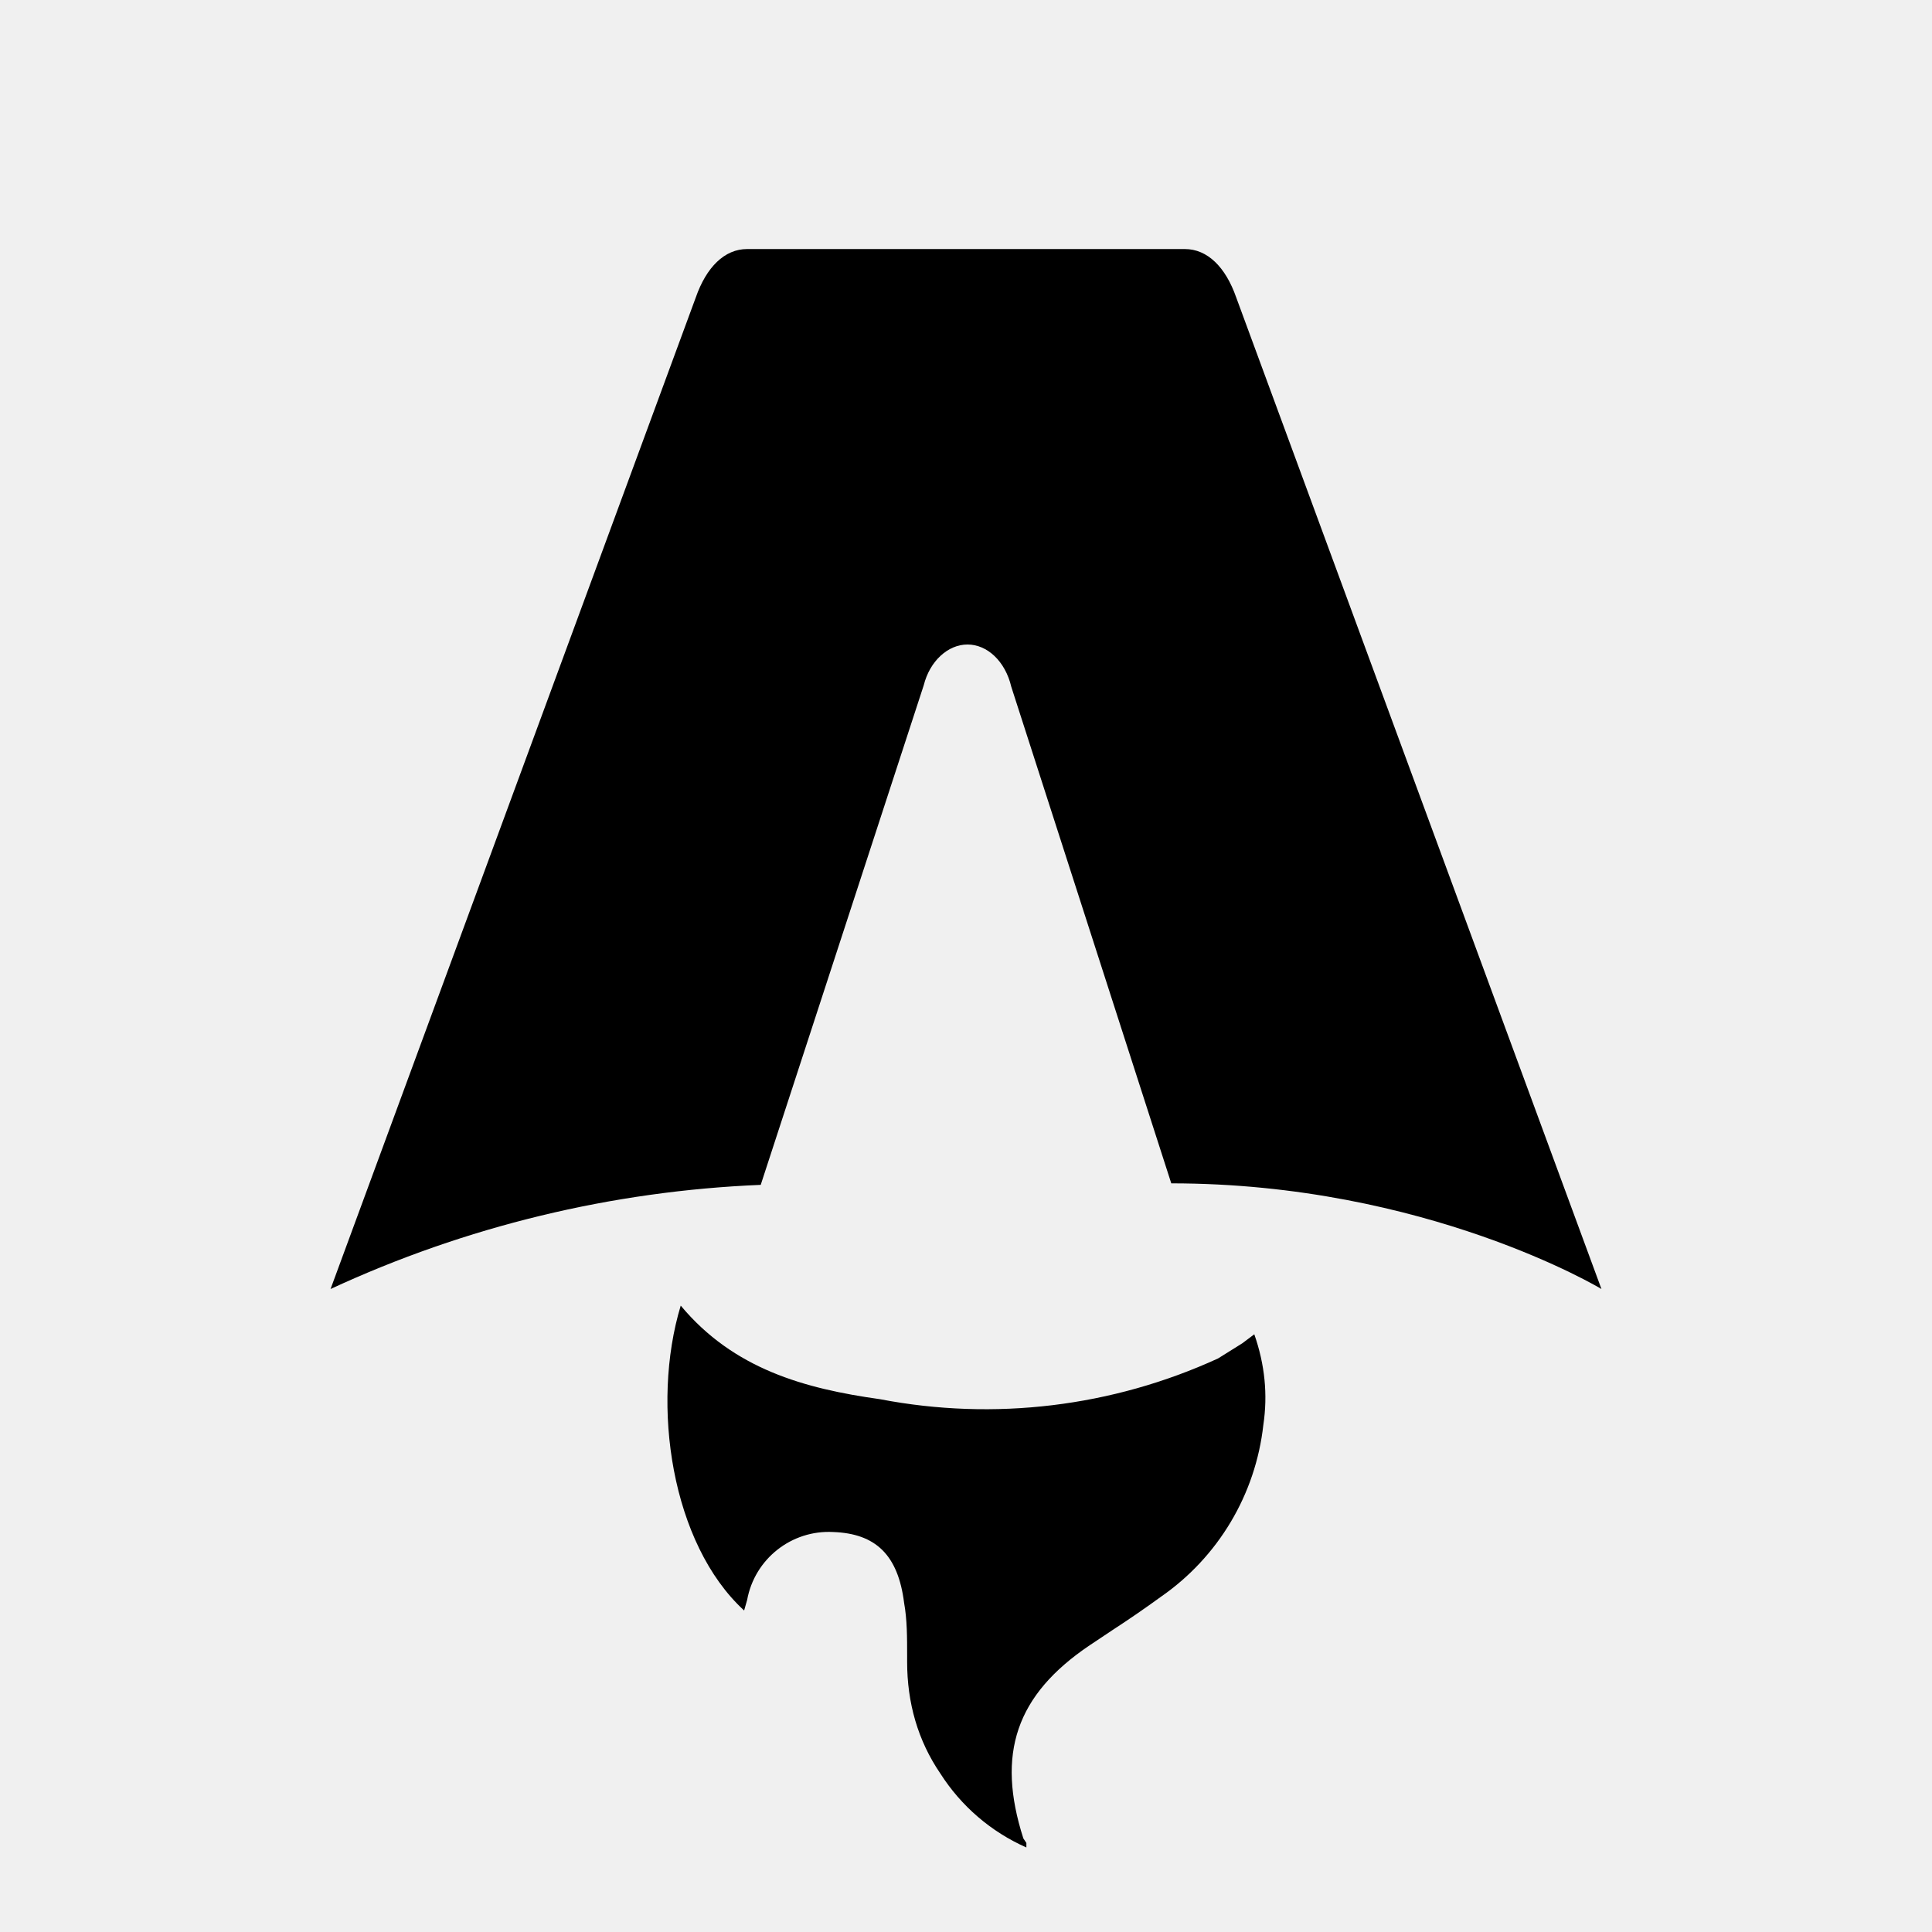
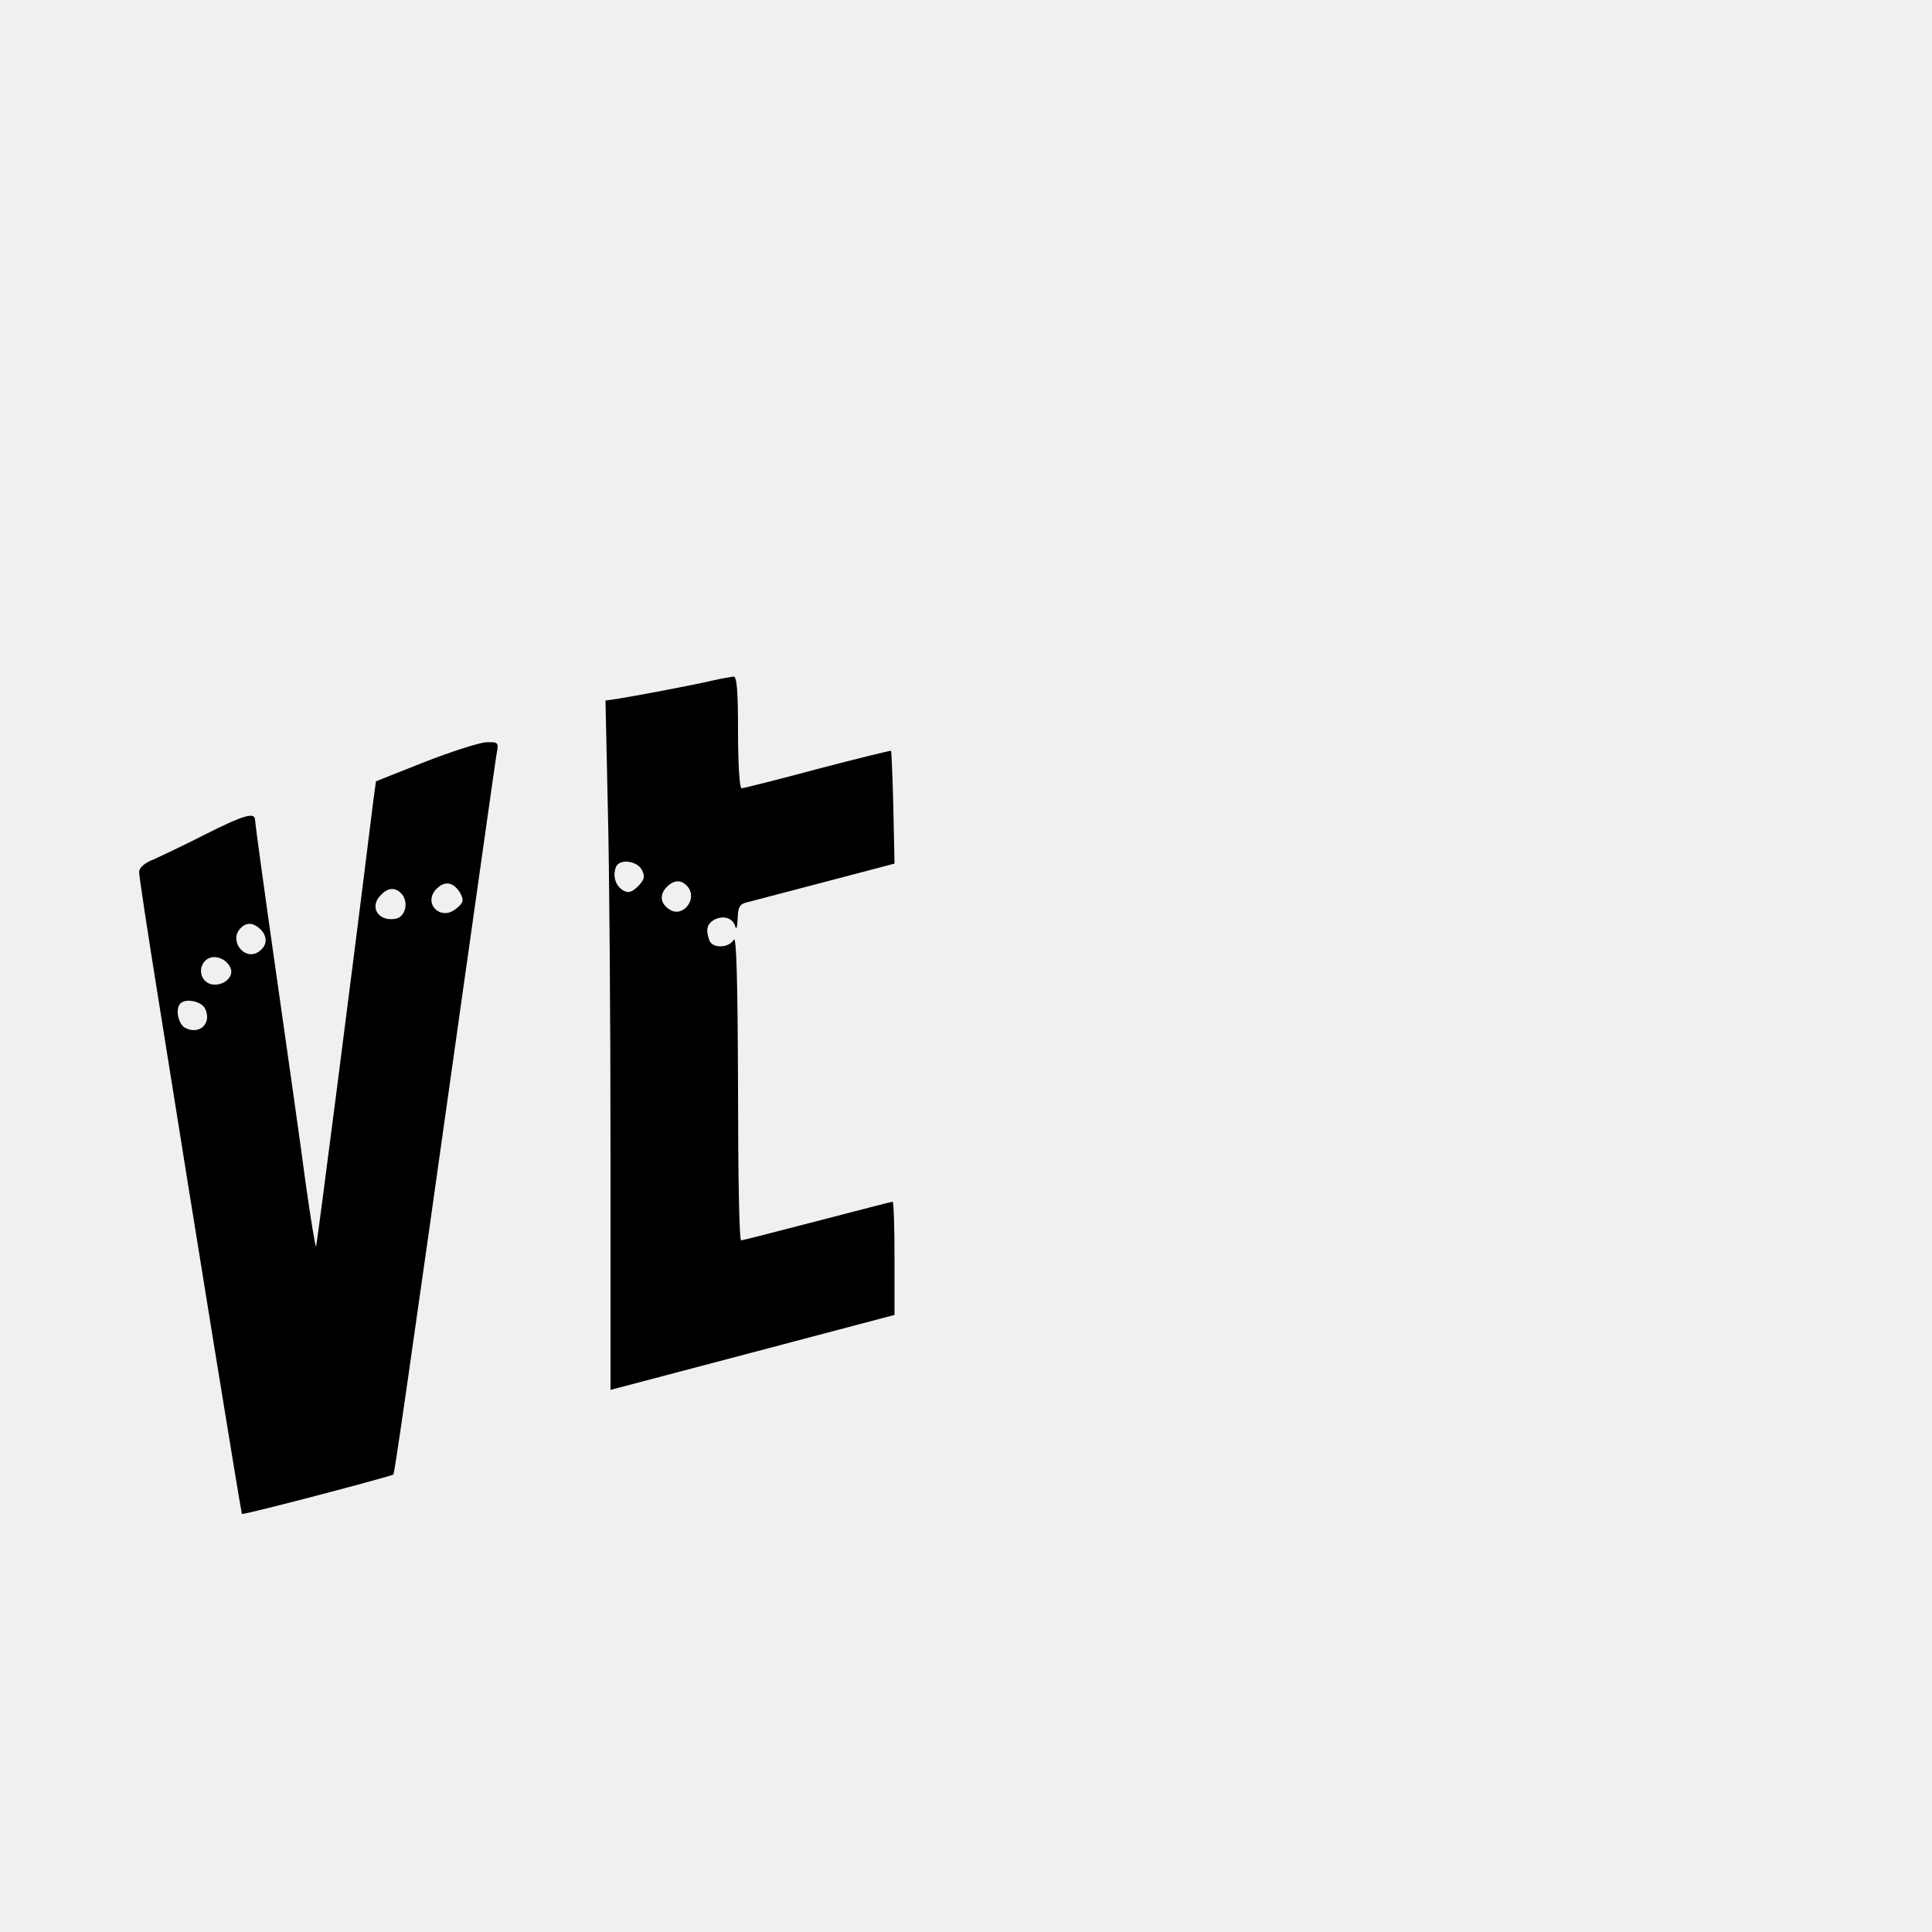
- <svg xmlns="http://www.w3.org/2000/svg" fill="none" viewBox="0 0 128 128">
-   <path d="M50.4 78.5a75.1 75.1 0 0 0-28.5 6.9l24.2-65.7c.7-2 1.9-3.2 3.4-3.2h29c1.5 0 2.7 1.2 3.4 3.2l24.2 65.7s-11.6-7-28.5-7L67 45.5c-.4-1.7-1.6-2.8-2.9-2.8-1.3 0-2.5 1.1-2.9 2.7L50.4 78.5Zm-1.1 28.2Zm-4.2-20.2c-2 6.6-.6 15.8 4.2 20.2a17.5 17.5 0 0 1 .2-.7 5.5 5.5 0 0 1 5.7-4.5c2.8.1 4.3 1.5 4.7 4.7.2 1.1.2 2.3.2 3.5v.4c0 2.7.7 5.2 2.2 7.4a13 13 0 0 0 5.7 4.9v-.3l-.2-.3c-1.8-5.6-.5-9.5 4.4-12.8l1.5-1a73 73 0 0 0 3.2-2.2 16 16 0 0 0 6.8-11.4c.3-2 .1-4-.6-6l-.8.6-1.6 1a37 37 0 0 1-22.4 2.7c-5-.7-9.7-2-13.2-6.2Z" />
-   <style>
-         path { fill: #000; }
-         @media (prefers-color-scheme: dark) {
-             path { fill: #FFF; }
-         }
-     </style>
+ <svg xmlns="http://www.w3.org/2000/svg" version="1.0" width="500pt" height="500pt" viewBox="0 0 500 500" preserveAspectRatio="xMidYMid meet">
+   <g transform="translate(0,500) scale(0.1,-0.1)" fill="#000000" stroke="none">
+     <path d="M1845 3239 c-46 -11 -194 -39 -244 -47 l-34 -5 6 -276 c4 -152 7 -553 7 -892 l0 -616 368 97 367 97 0 146 c0 81 -2 147 -5 147 -3 0 -90 -23 -195 -50 -104 -27 -193 -50 -197 -50 -5 0 -8 179 -8 398 -1 274 -4 392 -11 380 -13 -22 -55 -23 -63 -2 -10 27 -7 43 13 54 24 12 48 4 54 -18 3 -10 5 0 6 20 1 32 5 39 29 44 15 4 106 28 202 53 l175 46 -3 145 c-2 80 -5 146 -6 147 -1 1 -87 -20 -190 -47 -104 -28 -192 -50 -197 -50 -5 0 -9 65 -9 145 0 110 -3 145 -12 144 -7 -1 -31 -5 -53 -10z m-184 -490 c9 -18 7 -25 -10 -43 -17 -16 -25 -18 -39 -10 -19 12 -27 37 -18 60 8 22 54 17 67 -7z m119 -44 c26 -32 -13 -81 -47 -59 -24 15 -27 38 -8 58 20 20 39 20 55 1z" />
+     <path d="M1099 3028 l-126 -50 -7 -51 c-55 -446 -146 -1150 -148 -1153 -2 -2 -14 72 -27 164 -12 92 -47 338 -77 548 -30 209 -54 386 -54 392 0 21 -29 13 -128 -37 -53 -27 -114 -56 -134 -65 -24 -9 -38 -22 -38 -33 0 -10 22 -155 49 -323 101 -635 215 -1335 217 -1338 2 -4 386 97 392 102 3 4 28 172 182 1266 44 311 82 580 85 598 6 31 5 32 -27 31 -18 -1 -90 -24 -159 -51z m93 -341 c9 -17 7 -24 -12 -39 -40 -33 -87 15 -50 52 22 22 45 17 62 -13z m-152 -1 c19 -23 8 -61 -18 -64 -44 -7 -67 32 -36 62 19 20 38 20 54 2z m-365 -92 c19 -20 16 -43 -7 -58 -35 -22 -74 27 -48 59 16 19 35 19 55 -1z m-78 -100 c8 -22 -17 -45 -46 -42 -32 4 -42 45 -16 65 20 14 52 2 62 -23z m-67 -103 c20 -38 -13 -71 -51 -51 -18 10 -26 50 -12 63 13 14 53 6 63 -12z" />
+   </g>
</svg>
